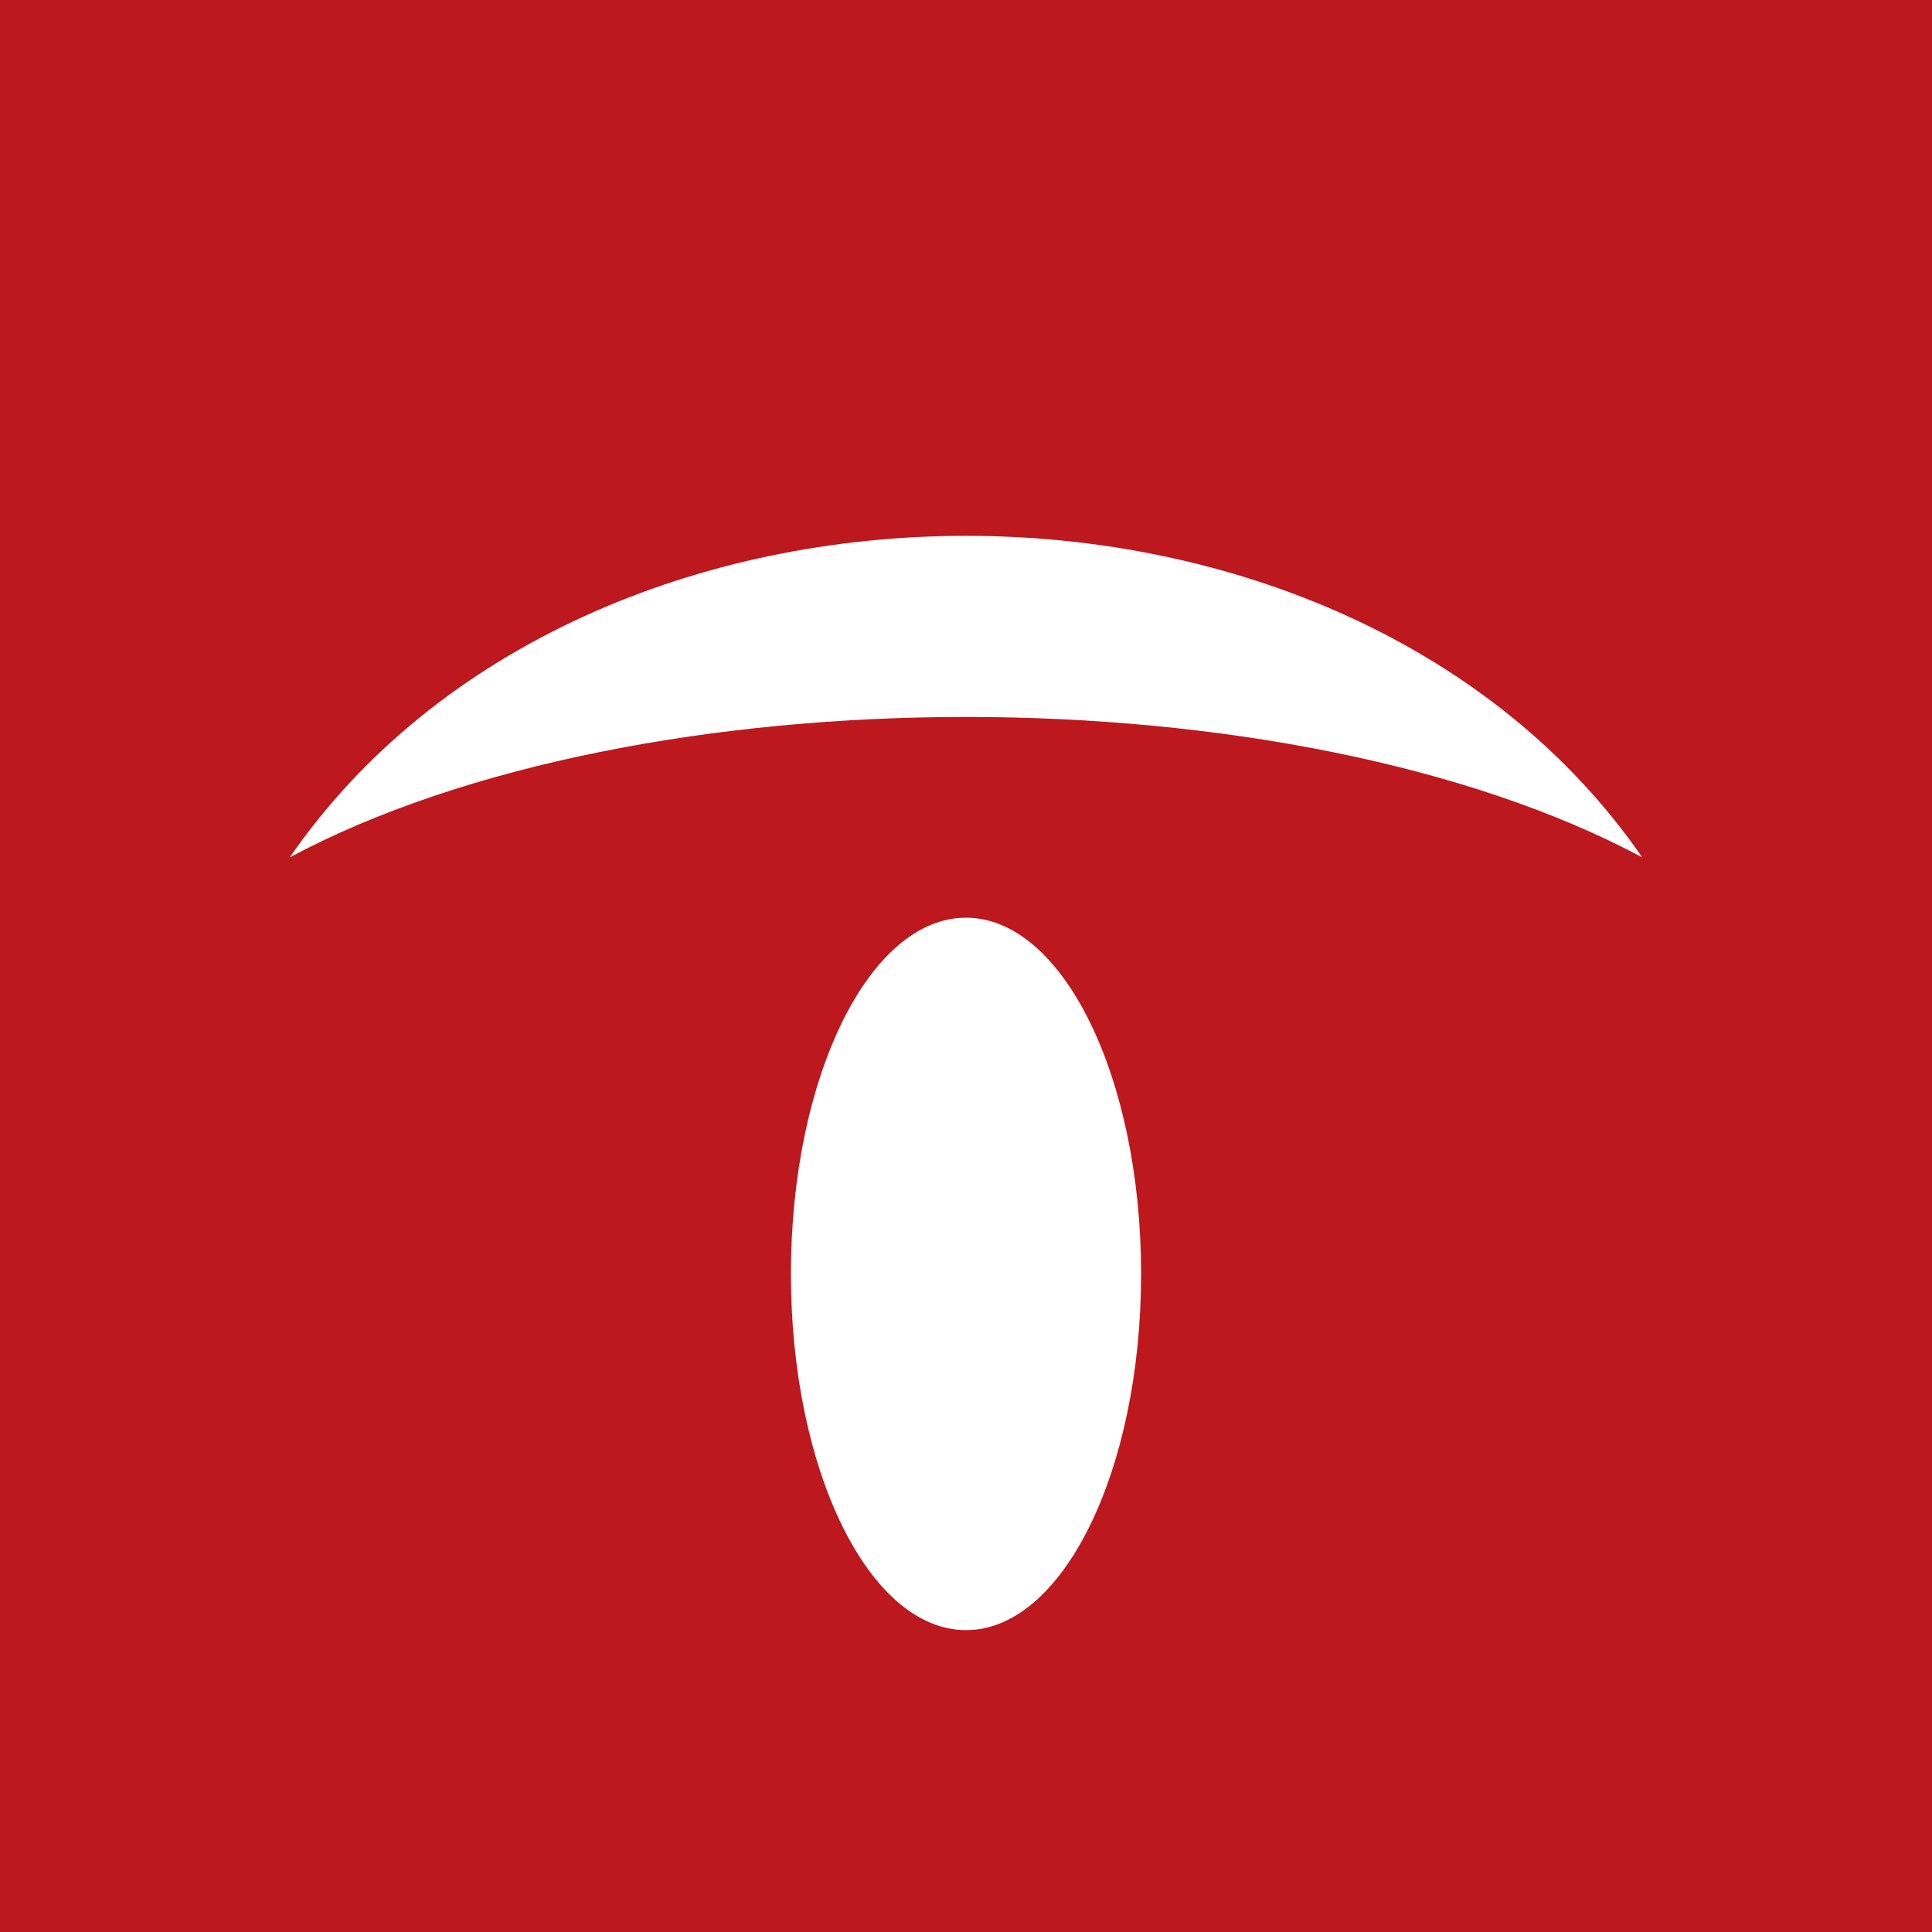
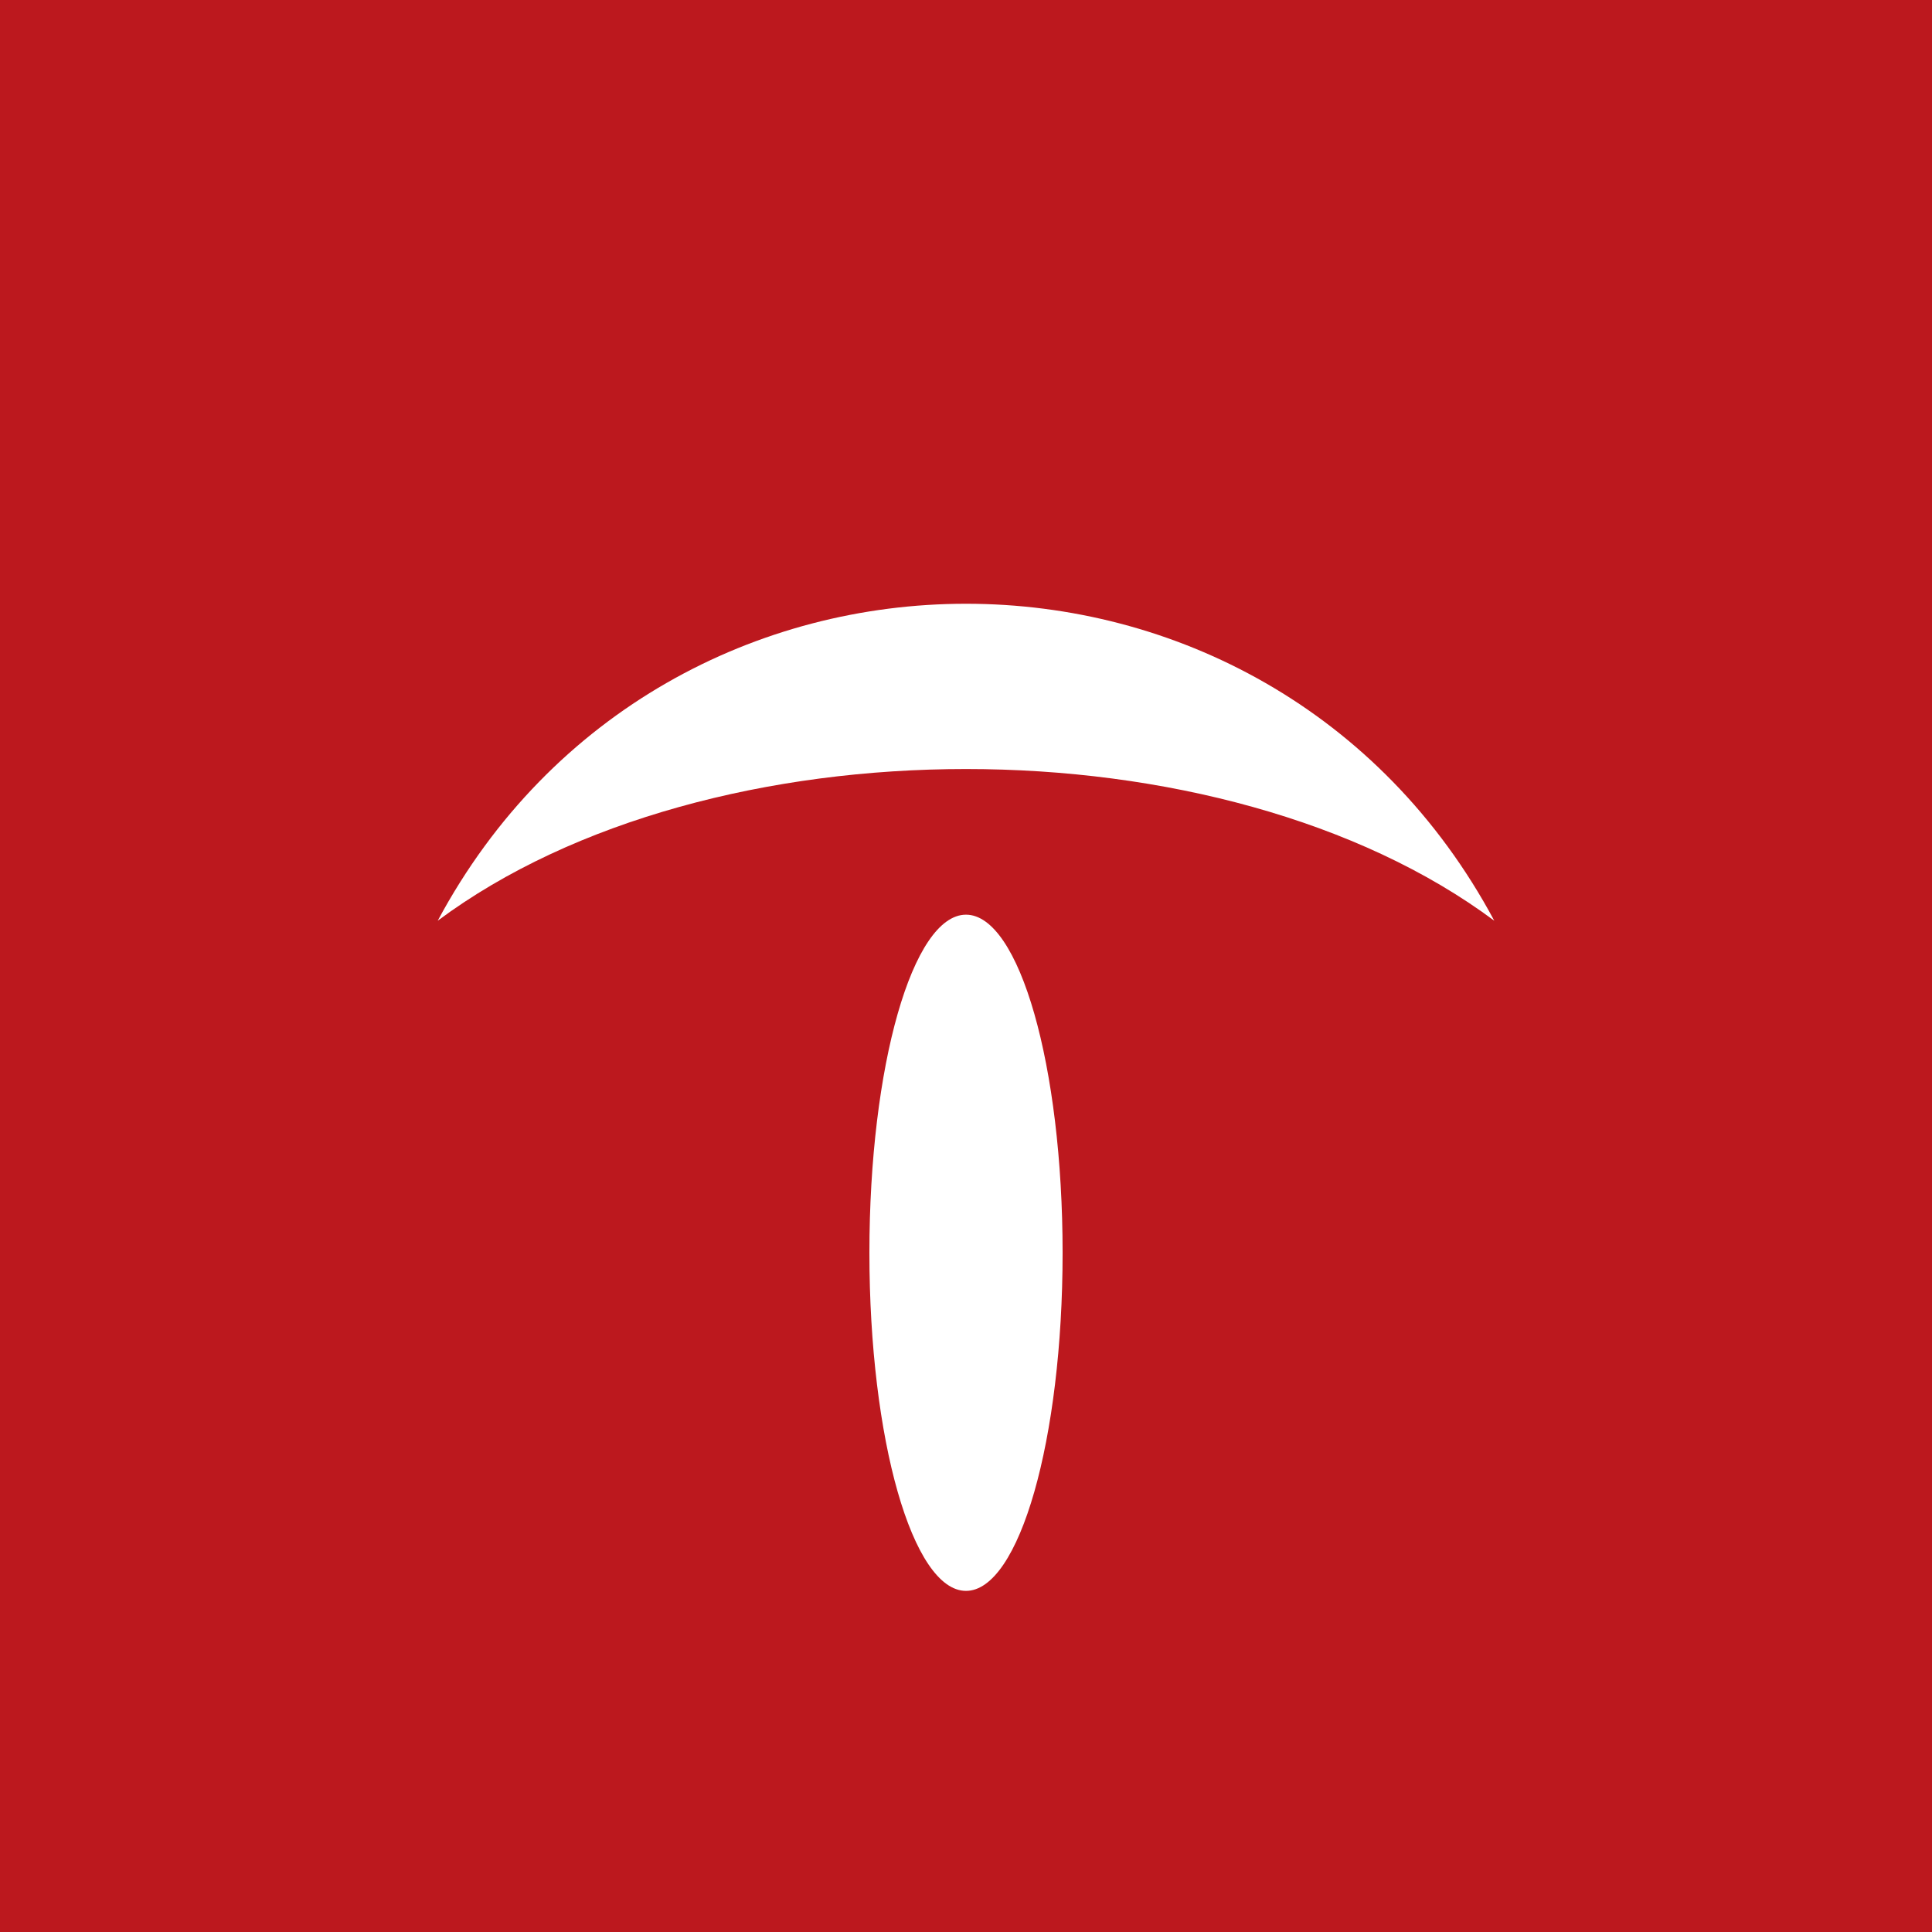
<svg xmlns="http://www.w3.org/2000/svg" viewBox="0 0 64 64" role="img" aria-labelledby="tonMarkTitle tonMarkDesc">
  <rect width="64" height="64" fill="#BC181E" />
-   <path fill="#FFFFFF" d="M9.6 28.4        C19.4 14.2 44.6 14.2 54.4 28.4        C42.8 22.2 21.2 22.2 9.6 28.4        Z" />
-   <ellipse cx="32" cy="42.2" rx="5.8" ry="11.8" fill="#FFFFFF" />
+   <path fill="#FFFFFF" d="M14.5 30.5        C22 16.5 42 16.5 49.5 30.5        C40.5 23.8 23.5 23.8 14.5 30.5        Z" />
+   <ellipse cx="32" cy="41.5" rx="3.2" ry="11.2" fill="#FFFFFF" />
</svg>
